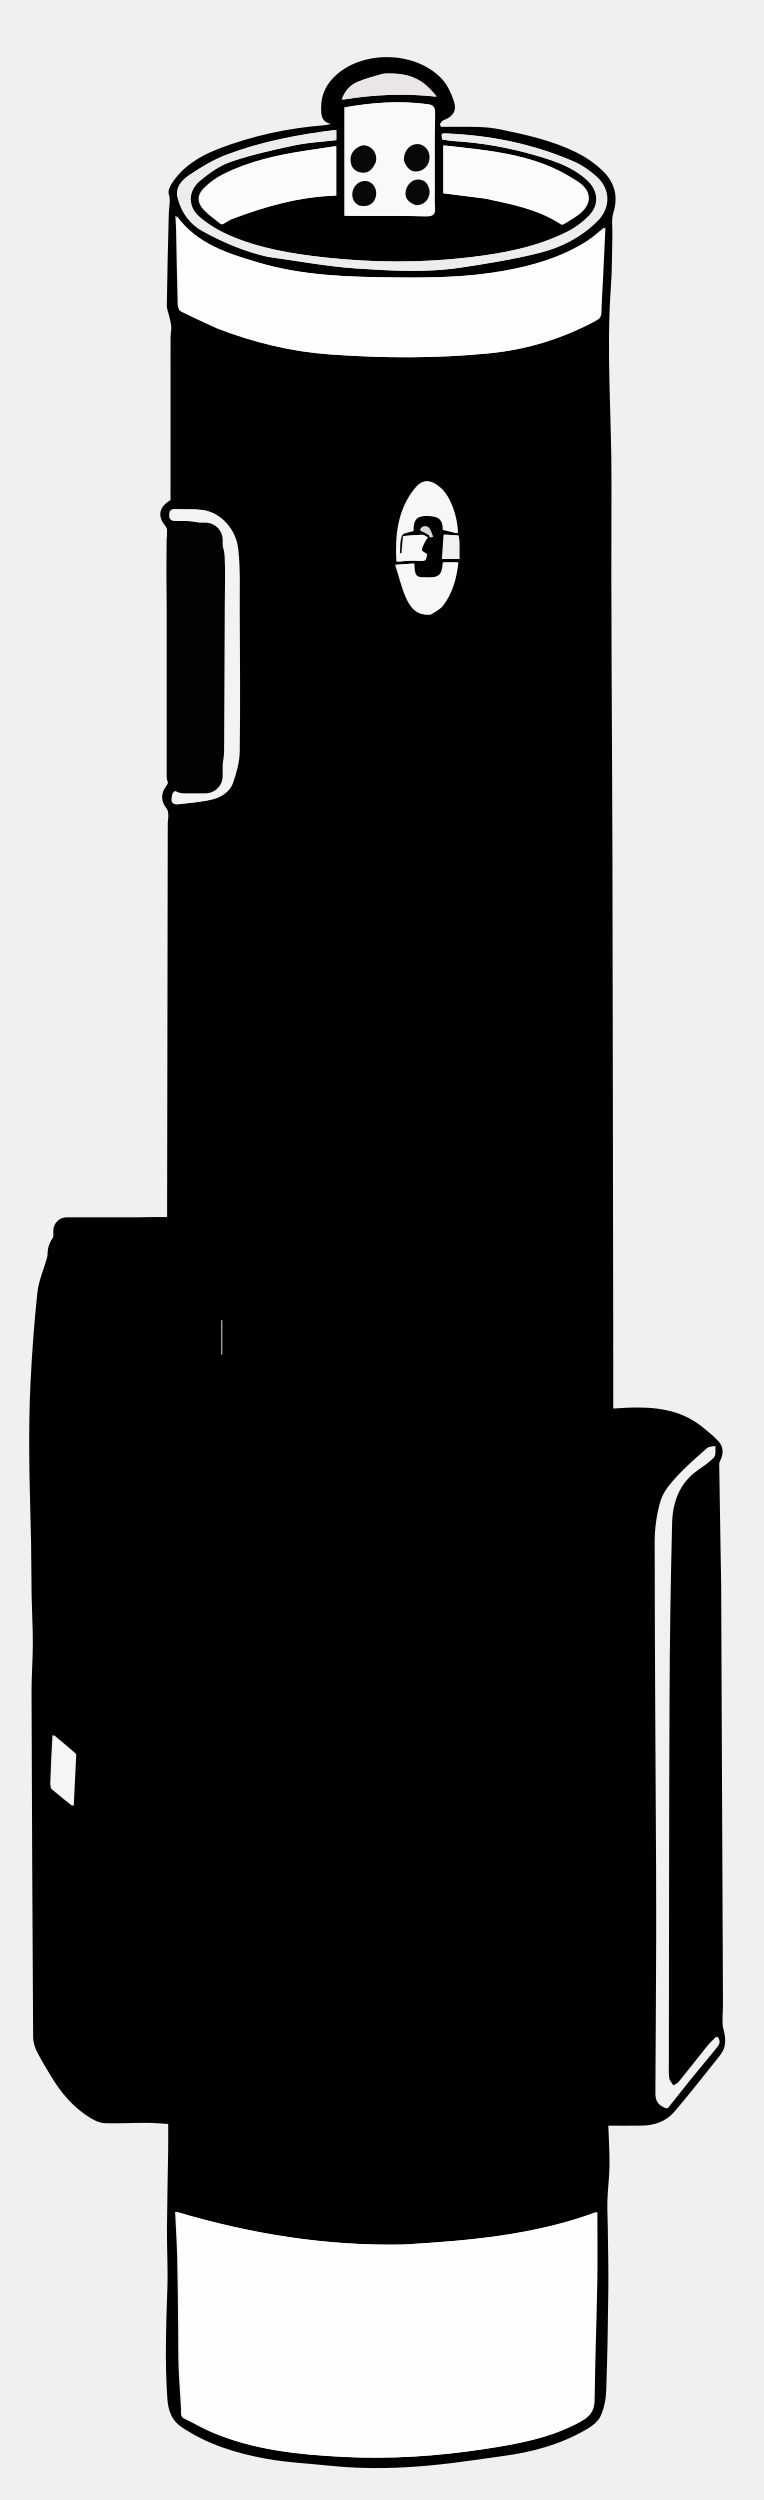
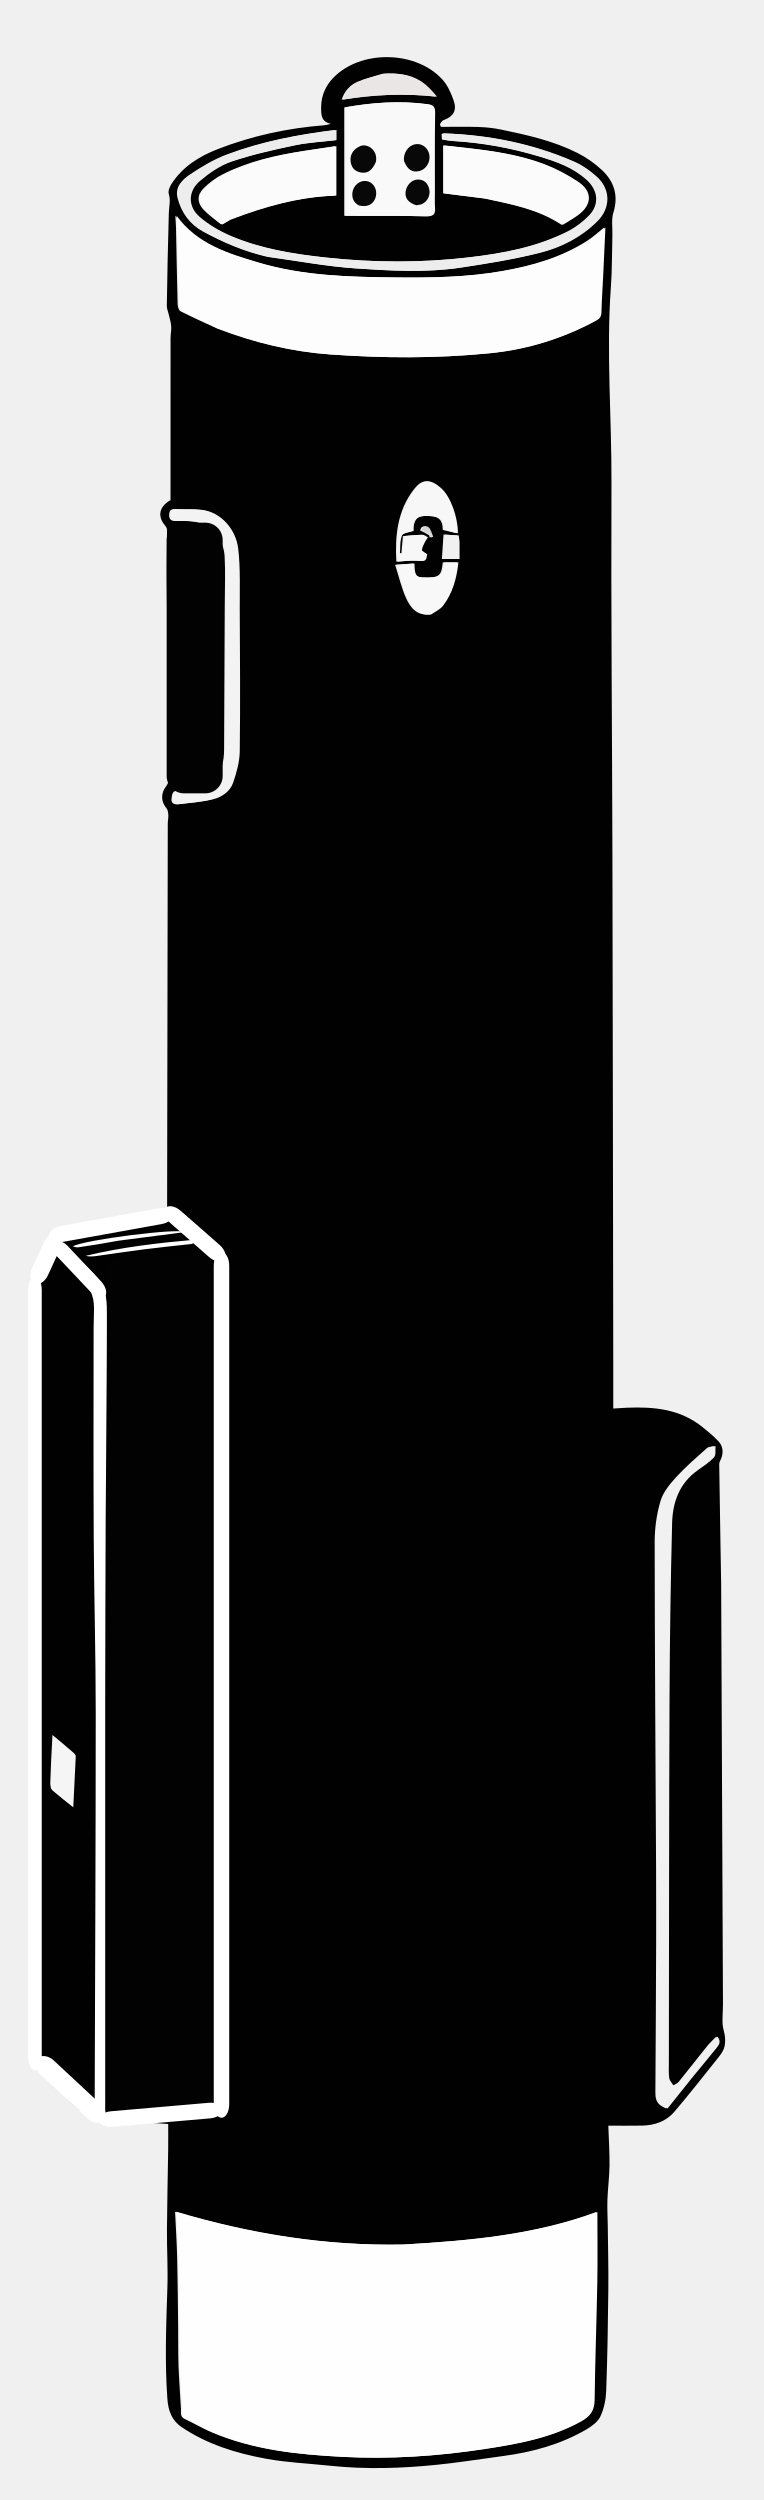
<svg xmlns="http://www.w3.org/2000/svg" width="573" height="1875" enable-background="new 0 0 573 1875" version="1.1" xml:space="preserve">
  <g class="layer" display="inline">
-     <path class="main" d="m540.87,1188c0.46,105.16 0.92,209.82 1.35,314.48c0.03,5.16 -0.52,10.33 -0.28,15.48c0.15,3.34 1.57,6.61 1.82,9.95c0.21,2.86 0.13,6 -0.87,8.62c-1.1,2.88 -3.21,5.44 -5.18,7.9c-10.61,13.26 -21.05,26.67 -32.1,39.57c-6.11,7.12 -14.72,10.02 -24.06,10.21c-8.46,0.17 -16.93,0.03 -25.31,0.03c0.33,9.75 0.99,19.8 0.89,29.84c-0.09,8.64 -1.27,17.26 -1.57,25.9c-0.23,6.59 0.2,13.2 0.27,19.8c0.18,15.81 0.59,31.62 0.42,47.43c-0.27,25.33 -0.68,50.66 -1.6,75.96c-0.23,6.46 -1.62,13.28 -4.32,19.09c-1.88,4.07 -6.46,7.42 -10.57,9.83c-19.12,11.16 -40.09,16.91 -61.9,19.85c-16.5,2.23 -32.95,4.85 -49.5,6.57c-26.87,2.79 -53.81,3.64 -80.77,0.8c-16.06,-1.68 -32.3,-2.38 -48.14,-5.28c-22.32,-4.08 -43.99,-10.74 -63.15,-23.64c-7.53,-5.06 -10.14,-12.39 -10.77,-21.25c-2,-27.8 -0.9,-55.56 0.01,-83.36c0.48,-14.47 -0.42,-28.97 -0.33,-43.46c0.13,-19.96 0.63,-39.92 0.92,-59.89c0.09,-6.31 0.02,-12.63 0.02,-19.44c-5.31,-0.3 -10.74,-0.86 -16.17,-0.87c-10.49,-0.02 -20.99,0.59 -31.46,0.27c-3.44,-0.11 -7.12,-1.78 -10.18,-3.6c-13.05,-7.77 -22.56,-19.03 -30.24,-31.94c-3.58,-6.01 -7.33,-11.94 -10.43,-18.19c-1.61,-3.26 -2.8,-7.13 -2.82,-10.73c-0.53,-86.33 -0.92,-172.66 -1.19,-258.99c-0.04,-12.15 0.95,-24.3 0.97,-36.45c0.01,-11.92 -0.71,-23.83 -0.92,-35.74c-0.24,-13.46 -0.16,-26.92 -0.41,-40.38c-0.4,-21.29 -1.23,-42.57 -1.36,-63.86c-0.11,-18.49 0.01,-37 0.94,-55.45c1.14,-22.6 2.73,-45.2 5.17,-67.69c0.95,-8.77 4.74,-17.24 7.18,-25.87c0.33,-1.19 0.51,-2.48 0.49,-3.72c-0.09,-8.94 8.04,-18.82 16.79,-20.13c24.02,-3.62 48.04,-7.22 72.83,-6.85c0,-4.64 -0.01,-9.11 0,-13.58c0.16,-93.83 0.31,-187.65 0.49,-281.48c0.01,-2.15 0.53,-4.32 0.41,-6.45c-0.1,-1.71 -0.32,-3.8 -1.33,-5.01c-4.23,-5.07 -4.42,-11.26 -0.46,-16.35c1.18,-1.52 2.14,-3.72 2.13,-5.6c-0.45,-50.32 -1.08,-100.64 -1.55,-150.97c-0.12,-11.98 0.26,-23.97 0.24,-35.96c0,-1.22 -0.92,-2.61 -1.76,-3.64c-5.44,-6.63 -4.27,-13.73 4.39,-18.66c0,-40.02 -0.02,-80.81 0.02,-121.61c0.01,-2.99 0.73,-6.01 0.48,-8.96c-0.26,-3.11 -1.28,-6.15 -1.98,-9.22c-0.44,-1.93 -1.34,-3.87 -1.31,-5.79c0.39,-23.31 0.8,-46.62 1.51,-69.93c0.14,-4.71 1.52,-9.23 -0.04,-14.11c-0.66,-2.08 0.61,-5.31 1.96,-7.41c8.34,-13.01 20.79,-20.81 34.85,-26.26c25.63,-9.95 52.23,-15.72 79.63,-17.85c1.62,-0.13 3.21,-0.51 5.11,-1.13c-7.24,-1.41 -7.29,-6.83 -7.29,-12.15c-0.01,-9.94 4.11,-18.04 11.44,-24.57c21.16,-18.84 60.12,-17.49 79.32,3.3c4.09,4.43 6.82,10.59 8.79,16.42c2.45,7.29 -0.69,11.82 -7.89,14.35c-1.06,0.37 -1.72,1.9 -2.57,2.9c0.25,0.69 0.49,1.38 0.74,2.08c9.41,0 18.82,-0.23 28.22,0.08c5.63,0.18 11.31,0.77 16.82,1.92c19.57,4.07 39.16,8.4 57.15,17.44c6.75,3.39 13.25,7.89 18.73,13.08c9.04,8.59 12.43,19.07 8.44,31.79c-1.62,5.15 -0.59,11.14 -0.74,16.74c-0.35,12.99 -0.18,26.01 -1.12,38.95c-3.58,49.14 0.65,98.24 0.43,147.36c-0.42,93.49 0.51,186.99 0.72,280.48c0.29,126.17 0.43,252.33 0.62,378.49c0.02,11.47 0.01,22.94 0.01,34.91c3.12,-0.2 6.53,-0.46 9.96,-0.6c20.51,-0.86 40.37,0.94 57.13,14.65c4.06,3.33 8.21,6.63 11.76,10.47c3.38,3.65 3.98,8.29 2.05,13.06c-0.55,1.34 -1.45,2.72 -1.44,4.07c0.23,19.32 0.58,38.64 0.91,57.96c0.18,10.5 0.36,21 0.55,31.99m-454.94,-131.97c0,-12.76 0,-25.52 0,-38.28c-0.26,0 -0.51,0 -0.77,0.01c0,13.06 0,26.13 -0.14,40.13c0.04,15.35 0.08,30.7 0,46.99c0.01,15.02 0.03,30.04 -0.01,46c0,27.97 0,55.93 0,83.9c0.31,0 0.61,0 0.92,0c0,-28.28 0,-56.56 0.02,-85.77c-0.03,-15.02 -0.06,-30.04 -0.02,-46c-0.03,-15.35 -0.06,-30.7 0,-46.98m215.94,627.39c-58.26,1.19 -114.97,-8.08 -170.56,-24.62c0.52,11.17 1.27,22.9 1.56,34.65c0.42,17.3 0.54,34.61 0.74,51.92c0.12,9.65 -0.06,19.3 0.28,28.94c0.39,10.8 1.26,21.58 1.83,32.37c0.16,2.86 -0.94,5.82 2.83,7.56c6.64,3.05 12.94,6.87 19.65,9.76c31.29,13.45 64.57,16.87 98.08,18.63c35.54,1.88 70.89,-0.45 106.07,-5.8c24.92,-3.8 49.56,-8.14 72.12,-20.52c7.03,-3.86 10.42,-8.05 10.51,-16.29c0.33,-29.32 1.47,-58.62 2,-87.94c0.31,-17.58 0.06,-35.17 0.06,-53.04c-46.31,17.13 -95.15,21.48 -145.17,24.38m-138.85,-1436.94c27.2,10.44 55.23,17.29 84.34,19.36c39.77,2.84 79.47,3.05 119.24,-0.9c28.32,-2.8 54.68,-11.03 79.59,-24.49c2.63,-1.42 3.82,-3.07 3.89,-6.2c0.2,-8.82 0.84,-17.62 1.26,-26.44c0.59,-12.35 1.15,-24.7 1.73,-37.21c-4.31,3.43 -8.19,7.11 -12.61,9.94c-19.53,12.52 -41.29,18.77 -63.96,22.75c-26.58,4.67 -53.32,5.08 -80.17,4.81c-34.87,-0.35 -69.77,-1.19 -103.43,-11.24c-22.8,-6.81 -46.04,-13.82 -61.44,-35.08c0.2,3.25 0.47,5.99 0.53,8.74c0.4,19.15 0.71,38.3 1.23,57.45c0.05,1.87 0.76,4.75 2.06,5.41c8.88,4.53 17.99,8.59 27.74,13.1m-84.12,1029.02c0.11,-45.65 0.11,-91.3 0.36,-136.95c0.27,-50.31 0.93,-100.62 1.03,-150.92c0.02,-9.93 -0.11,-20.91 -6.74,-28.7c-8.71,-10.23 -19.33,-18.84 -29.22,-28.23c-5.51,7.3 -5.41,8.16 0.14,13.01c5.39,4.71 10.76,9.46 16.02,14.31c6.72,6.21 10.04,13.98 10.03,23.12c-0.01,5.16 -0.31,10.32 -0.31,15.48c-0.01,52.31 -0.2,104.62 0.09,156.93c0.24,43.63 1.5,87.26 1.5,130.89c0.01,97.79 -0.5,195.57 -0.79,293.36c-0.02,7.01 0.09,7.11 7.89,7.77c0,-103.04 0,-206.06 0,-310.07m413.16,125c0.02,18.49 0.11,36.99 0.05,55.48c-0.14,37.82 -0.3,75.64 -0.58,113.46c-0.04,6.3 1.75,9.38 8.18,11.89c5.98,-7.5 11.94,-15.09 18.01,-22.58c6.08,-7.5 12.37,-14.84 18.37,-22.39c1.84,-2.31 4.27,-4.92 1.01,-8.87c-2.45,2.57 -4.89,4.79 -6.93,7.33c-7.11,8.81 -14.02,17.79 -21.18,26.57c-1.11,1.36 -3.1,2.01 -4.69,2.98c-1.17,-1.91 -3.05,-3.72 -3.35,-5.76c-0.57,-3.92 -0.3,-7.98 -0.3,-11.97c0.14,-90.97 0.11,-181.94 0.5,-272.9c0.18,-43.81 0.84,-87.62 1.94,-131.42c0.39,-15.57 5.41,-29.77 18.97,-39.47c4.33,-3.1 8.93,-6.03 12.48,-9.89c1.56,-1.69 0.82,-5.51 1.13,-8.37c-1.84,0.46 -4.19,0.35 -5.44,1.47c-7.81,6.98 -15.83,13.83 -22.88,21.54c-4.86,5.3 -9.97,11.42 -11.95,18.07c-2.93,9.89 -4.41,20.57 -4.4,30.92c0.07,80.97 0.64,161.94 1.06,243.91m-166.9,-1259.08c0.02,-18.98 -0.14,-37.97 0.21,-56.95c0.08,-4.23 -1.47,-5.79 -5.08,-6.28c-21.15,-2.9 -42.1,-1.22 -62.1,2.35c0,27.72 0,54.93 0,81.33c12.61,0 24.25,-0.04 35.9,0.02c8.32,0.03 16.64,0.14 24.96,0.33c4.12,0.09 6.61,-0.99 6.26,-5.86c-0.34,-4.63 -0.1,-9.31 -0.15,-14.94m-124.44,51.27c21.93,2.97 43.77,7.13 65.79,8.62c26.21,1.78 52.65,3.32 78.83,-0.67c19.72,-3 39.5,-6.16 58.81,-11.03c16,-4.04 30.83,-11.62 42.85,-23.57c10.18,-10.11 10.16,-24.2 -0.64,-33.8c-4.91,-4.36 -10.54,-8.38 -16.53,-10.99c-31.03,-13.54 -63.7,-20.04 -97.48,-21.2c-0.29,-0.01 -0.59,0.22 -1.18,0.46c0.09,1.32 0.19,2.73 0.29,4.14c2.78,0.41 5.23,0.95 7.71,1.09c22.03,1.28 43.62,5.2 64.73,11.52c13.09,3.92 26,8.37 36.36,17.96c8.4,7.79 9.39,18.29 1.39,26.5c-4.56,4.68 -10.08,8.86 -15.9,11.8c-23.38,11.82 -48.79,16.51 -74.51,19.52c-35.89,4.21 -71.84,4.01 -107.75,0.09c-24.38,-2.67 -48.62,-6.55 -71.34,-16.24c-8.29,-3.54 -16.45,-8.29 -23.26,-14.12c-9.11,-7.79 -9.03,-19.29 0.09,-27.03c6.98,-5.91 15.02,-11.55 23.55,-14.45c15.53,-5.27 31.67,-8.88 47.75,-12.27c10.17,-2.15 20.69,-2.66 31.12,-3.91c0,-2.52 0,-4.94 0,-7.66c-28.01,3.46 -55.32,8.61 -81.43,18.46c-9.66,3.65 -18.81,9.11 -27.43,14.9c-5.77,3.87 -11.53,9.31 -9.36,17.73c2.82,10.94 9.11,19.71 19.07,25.13c15.09,8.21 30.82,14.98 48.47,19.02m162.71,-43.77c19.81,4.25 39.84,7.87 57.7,19.68c3.72,-2.35 7.98,-4.65 11.81,-7.53c10.31,-7.73 10.44,-17.68 -0.37,-24.81c-7.82,-5.17 -16.28,-9.72 -25.03,-13.05c-18.43,-7.03 -37.89,-9.92 -57.43,-12.14c-6.01,-0.69 -12.03,-1.35 -17.82,-2c0,12.83 0,24.7 0,35.93c10.53,1.32 20.41,2.55 31.14,3.92m-191.13,15.7c25.43,-9.74 51.42,-17.07 78.99,-17.93c0,-12.2 0,-24.38 0,-37.06c-8.18,1.23 -15.9,2.36 -23.62,3.56c-20.96,3.25 -41.58,7.91 -60.65,17.54c-5.24,2.65 -10.2,6.36 -14.35,10.51c-5.03,5.05 -4.93,10.86 0,16.07c4.02,4.25 8.98,7.6 13.17,11.05c2.64,-1.57 4.2,-2.51 6.46,-3.74m-3.74,289.88c-0.17,35.97 -0.36,71.95 -0.49,107.92c-0.06,16.8 -7.56,26.12 -24.11,29.48c-3.41,0.69 -6.95,1.12 -10.41,1.05c-4.59,-0.09 -4.5,3.37 -4.9,6.08c-0.46,3.23 1.75,4.5 4.71,4.12c8.54,-1.09 17.26,-1.6 25.55,-3.72c6.46,-1.64 12.65,-5.75 14.92,-12.33c2.62,-7.59 4.88,-15.74 4.99,-23.67c0.46,-35.48 0.17,-70.96 -0.01,-106.44c-0.07,-15.14 0.6,-30.41 -1.13,-45.39c-1.68,-14.59 -12.87,-27.38 -26.88,-29.14c-6.39,-0.81 -12.94,-0.25 -19.4,-0.62c-3.78,-0.21 -4.57,1.71 -4.53,4.83c0.05,3.42 2.17,4.08 4.99,4.09c3.99,0.02 8.01,-0.16 11.96,0.25c14.73,1.53 23.92,13.7 24.63,26.04c0.7,12.11 0.12,24.3 0.11,37.45m163.52,-57.05c3.42,0.82 6.84,1.64 10.36,2.48c0.04,-12.08 -5.47,-27.48 -12.55,-33.79c-8.22,-7.31 -13.66,-6.66 -19.46,0.85c-12.52,16.21 -14.23,35.1 -13.18,54.23c5.24,-0.29 9.86,-0.98 14.44,-0.7c6.78,0.4 6.76,0.69 7.7,-4.91c-1.65,-1.25 -4.01,-2.29 -3.94,-3.12c0.17,-2.08 1.37,-4.11 2.32,-6.08c0.58,-1.2 1.46,-2.24 2.21,-3.36c-1.33,-0.68 -2.67,-1.97 -3.99,-1.95c-4.58,0.08 -9.14,0.61 -13.81,0.98c-0.42,4.74 -0.79,8.91 -1.16,13.08c-0.69,-0.08 -1.39,-0.16 -2.08,-0.24c0.41,-4.48 -0.09,-9.35 1.6,-13.28c0.86,-2.01 5.63,-2.34 8.71,-3.45c-0.38,-7.42 2.02,-10.96 8.34,-11.19c10.54,-0.37 14.44,1.66 14.49,10.45m-9.31,63.31c2.9,-2.15 6.47,-3.77 8.57,-6.53c7.13,-9.33 10.16,-20.29 11.47,-32.42c-3.86,0 -7.33,0 -10.75,0c-0.83,10.3 -2.86,11.73 -15.27,11.28c-5.78,-0.21 -6.83,-1.69 -6.93,-10.45c-4.03,0.29 -8.02,0.58 -13.52,0.97c2.93,9.15 4.79,17.45 8.24,25.03c3.18,6.98 7.91,13.42 18.19,12.12m-35.82,-405.45c-6.31,1.97 -12.84,3.42 -18.87,6.04c-5.64,2.47 -9.75,7.01 -11.85,13.42c23.54,-3.88 46.73,-4.92 70.55,-2.28c-3.67,-4.4 -7.44,-8.61 -12.03,-11.55c-8.1,-5.2 -17.4,-6.25 -27.8,-5.63m-249.27,1282.35c0.3,1.42 0.11,3.4 0.98,4.15c5.35,4.61 10.93,8.94 15.64,12.72c0.59,-12.03 1.2,-24.03 1.76,-36.04c0.06,-1.13 0.32,-2.8 -0.28,-3.33c-5.21,-4.62 -10.6,-9.02 -16.43,-13.91c-0.7,12.71 -1.32,24.15 -1.67,36.41m106.23,-404.67c1.12,-0.63 2.25,-1.26 3.37,-1.88c-0.15,-0.46 -0.31,-0.93 -0.46,-1.39c-27.74,2.45 -55.39,5.59 -82.6,12.17c2.82,0.7 5.54,0.47 8.24,0.1c11.89,-1.65 23.75,-3.47 35.66,-4.99c11.62,-1.48 23.29,-2.68 35.79,-4.01m-54.91,-2.49c16.34,-2.11 32.67,-4.23 49.72,-6.43c-4.9,-3.18 -75.02,5.76 -84.17,10.64c1.43,0.56 2.96,0.96 4.41,0.75c9.76,-1.43 19.51,-2.98 30.04,-4.96m254.66,-524.68c-0.21,-1.43 -0.41,-2.87 -0.61,-4.23c-3.78,-0.23 -7.2,-0.44 -10.42,-0.64c-0.43,6.49 -0.82,12.39 -1.21,18.32c4.21,0 7.82,0 12.27,0c0,-4.3 0,-8.41 -0.03,-13.45m-256.64,572.81c-0.84,-2.9 -1.68,-5.8 -2.59,-8.91c0,11.68 0,22.91 0,34.78c5.24,-3.26 5.99,-15.3 2.59,-25.87m-1.04,373.87c0,-21.09 0,-42.18 0,-63.27c-0.22,0.01 -0.44,0.01 -0.66,0.01c0,30.2 0,60.4 0,90.59c0.22,0 0.44,0 0.66,0.01c0,-8.78 0,-17.56 0,-27.34m0.06,118c0,-23.53 0,-47.06 0,-70.59c-0.27,0 -0.53,0 -0.8,0c0,28.81 0,57.62 0,86.43c0.27,0 0.54,0 0.8,0c0,-4.95 0,-9.9 0,-15.84m235.84,-1069.06c0.13,0.56 0.27,1.13 0.4,1.69c0.55,-0.19 1.1,-0.38 1.65,-0.57c-1.14,-2.47 -1.69,-5.67 -3.59,-7.18c-1.61,-1.29 -4.88,-0.8 -5.15,2.54c2.27,1.04 4.29,1.97 6.69,3.52m-155.88,600.08c0,4.79 0,9.59 0,14.38c0.23,0 0.47,-0.01 0.7,-0.01c0,-8.58 0,-17.16 0,-25.74c-0.23,0 -0.47,-0.01 -0.7,-0.01c0,3.46 0,6.93 0,11.38z" fill="#010101" id="bag2_svg_2" />
+     <rect class="left-outline" fill="#fff" height="614.84" id="svg_48" width="11.72" x="68.41" y="970.31" />
+     <rect class="left-outline" fill="#fff" height="614.84" id="svg_49" width="11.72" x="83.64" y="967.58" />
+     <rect class="left-outline" fill="#fff" height="94.6" id="svg_63" rx="10" ry="10" transform="matrix(1 0 0 1 0 0) rotate(-2.1874 93.4133 928.45) matrix(0.177567 0.500359 -0.984109 0.0902819 972.747 907.639)" width="12.03" x="-121.87" y="825.33" />
+     <rect class="left-outline" fill="#fff" height="94.6" id="svg_62" rx="10" ry="10" transform="rotate(-4.51949 109.684 934.795) matrix(0.199981 0.455106 -1.10833 0.0821167 1088.57 951.682)" width="12.03" x="-196.29" y="801.58" />
+   </g>
+   <g class="layer" display="inline">
+     <path class="main" d="m540.87,1188c0.46,105.16 0.92,209.82 1.35,314.48c0.03,5.16 -0.52,10.33 -0.28,15.48c0.15,3.34 1.57,6.61 1.82,9.95c0.21,2.86 0.13,6 -0.87,8.62c-1.1,2.88 -3.21,5.44 -5.18,7.9c-10.61,13.26 -21.05,26.67 -32.1,39.57c-6.11,7.12 -14.72,10.02 -24.06,10.21c-8.46,0.17 -16.93,0.03 -25.31,0.03c0.33,9.75 0.99,19.8 0.89,29.84c-0.09,8.64 -1.27,17.26 -1.57,25.9c-0.23,6.59 0.2,13.2 0.27,19.8c0.18,15.81 0.59,31.62 0.42,47.43c-0.27,25.33 -0.68,50.66 -1.6,75.96c-0.23,6.46 -1.62,13.28 -4.32,19.09c-1.88,4.07 -6.46,7.42 -10.57,9.83c-19.12,11.16 -40.09,16.91 -61.9,19.85c-16.5,2.23 -32.95,4.85 -49.5,6.57c-26.87,2.79 -53.81,3.64 -80.77,0.8c-16.06,-1.68 -32.3,-2.38 -48.14,-5.28c-22.32,-4.08 -43.99,-10.74 -63.15,-23.64c-7.53,-5.06 -10.14,-12.39 -10.77,-21.25c-2,-27.8 -0.9,-55.56 0.01,-83.36c0.48,-14.47 -0.42,-28.97 -0.33,-43.46c0.13,-19.96 0.63,-39.92 0.92,-59.89c0.09,-6.31 0.02,-12.63 0.02,-19.44c-5.31,-0.3 -10.74,-0.86 -16.17,-0.87c-10.49,-0.02 -20.99,0.59 -31.46,0.27c-3.44,-0.11 -7.12,-1.78 -10.18,-3.6c-13.05,-7.77 -22.56,-19.03 -30.24,-31.94c-3.58,-6.01 -7.33,-11.94 -10.43,-18.19c-1.61,-3.26 -2.8,-7.13 -2.82,-10.73c-0.53,-86.33 -0.92,-172.66 -1.19,-258.99c-0.04,-12.15 0.95,-24.3 0.97,-36.45c0.01,-11.92 -0.71,-23.83 -0.92,-35.74c-0.24,-13.46 -0.16,-26.92 -0.41,-40.38c-0.4,-21.29 -1.23,-42.57 -1.36,-63.86c-0.11,-18.49 0.01,-37 0.94,-55.45c1.14,-22.6 2.73,-45.2 5.17,-67.69c0.95,-8.77 4.74,-17.24 7.18,-25.87c0.33,-1.19 0.51,-2.48 0.49,-3.72c-0.09,-8.94 8.04,-18.82 16.79,-20.13c24.02,-3.62 48.04,-7.22 72.83,-6.85c0,-4.64 -0.01,-9.11 0,-13.58c0.16,-93.83 0.31,-187.65 0.49,-281.48c0.01,-2.15 0.53,-4.32 0.41,-6.45c-0.1,-1.71 -0.32,-3.8 -1.33,-5.01c-4.23,-5.07 -4.42,-11.26 -0.46,-16.35c1.18,-1.52 2.14,-3.72 2.13,-5.6c-0.45,-50.32 -1.08,-100.64 -1.55,-150.97c-0.12,-11.98 0.26,-23.97 0.24,-35.96c0,-1.22 -0.92,-2.61 -1.76,-3.64c-5.44,-6.63 -4.27,-13.73 4.39,-18.66c0,-40.02 -0.02,-80.81 0.02,-121.61c0.01,-2.99 0.73,-6.01 0.48,-8.96c-0.26,-3.11 -1.28,-6.15 -1.98,-9.22c-0.44,-1.93 -1.34,-3.87 -1.31,-5.79c0.39,-23.31 0.8,-46.62 1.51,-69.93c0.14,-4.71 1.52,-9.23 -0.04,-14.11c-0.66,-2.08 0.61,-5.31 1.96,-7.41c8.34,-13.01 20.79,-20.81 34.85,-26.26c25.63,-9.95 52.23,-15.72 79.63,-17.85c1.62,-0.13 3.21,-0.51 5.11,-1.13c-7.24,-1.41 -7.29,-6.83 -7.29,-12.15c-0.01,-9.94 4.11,-18.04 11.44,-24.57c21.16,-18.84 60.12,-17.49 79.32,3.3c4.09,4.43 6.82,10.59 8.79,16.42c2.45,7.29 -0.69,11.82 -7.89,14.35c-1.06,0.37 -1.72,1.9 -2.57,2.9c0.25,0.69 0.49,1.38 0.74,2.08c9.41,0 18.82,-0.23 28.22,0.08c5.63,0.18 11.31,0.77 16.82,1.92c19.57,4.07 39.16,8.4 57.15,17.44c6.75,3.39 13.25,7.89 18.73,13.08c9.04,8.59 12.43,19.07 8.44,31.79c-1.62,5.15 -0.59,11.14 -0.74,16.74c-0.35,12.99 -0.18,26.01 -1.12,38.95c-3.58,49.14 0.65,98.24 0.43,147.36c-0.42,93.49 0.51,186.99 0.72,280.48c0.29,126.17 0.43,252.33 0.62,378.49c0.02,11.47 0.01,22.94 0.01,34.91c3.12,-0.2 6.53,-0.46 9.96,-0.6c20.51,-0.86 40.37,0.94 57.13,14.65c4.06,3.33 8.21,6.63 11.76,10.47c3.38,3.65 3.98,8.29 2.05,13.06c-0.55,1.34 -1.45,2.72 -1.44,4.07c0.23,19.32 0.58,38.64 0.91,57.96c0.18,10.5 0.36,21 0.55,31.99m-454.94,-131.97c0,-12.76 0,-25.52 0,-38.28c-0.26,0 -0.51,0 -0.77,0.01c0,13.06 0,26.13 -0.14,40.13c0.04,15.35 0.08,30.7 0,46.99c0.01,15.02 0.03,30.04 -0.01,46c0,27.97 0,55.93 0,83.9c0.31,0 0.61,0 0.92,0c0,-28.28 0,-56.56 0.02,-85.77c-0.03,-15.02 -0.06,-30.04 -0.02,-46c-0.03,-15.35 -0.06,-30.7 0,-46.98m215.94,627.39c-58.26,1.19 -114.97,-8.08 -170.56,-24.62c0.52,11.17 1.27,22.9 1.56,34.65c0.42,17.3 0.54,34.61 0.74,51.92c0.12,9.65 -0.06,19.3 0.28,28.94c0.39,10.8 1.26,21.58 1.83,32.37c0.16,2.86 -0.94,5.82 2.83,7.56c6.64,3.05 12.94,6.87 19.65,9.76c31.29,13.45 64.57,16.87 98.08,18.63c35.54,1.88 70.89,-0.45 106.07,-5.8c24.92,-3.8 49.56,-8.14 72.12,-20.52c7.03,-3.86 10.42,-8.05 10.51,-16.29c0.33,-29.32 1.47,-58.62 2,-87.94c0.31,-17.58 0.06,-35.17 0.06,-53.04c-46.31,17.13 -95.15,21.48 -145.17,24.38m-138.85,-1436.94c27.2,10.44 55.23,17.29 84.34,19.36c39.77,2.84 79.47,3.05 119.24,-0.9c28.32,-2.8 54.68,-11.03 79.59,-24.49c2.63,-1.42 3.82,-3.07 3.89,-6.2c0.2,-8.82 0.84,-17.62 1.26,-26.44c0.59,-12.35 1.15,-24.7 1.73,-37.21c-4.31,3.43 -8.19,7.11 -12.61,9.94c-19.53,12.52 -41.29,18.77 -63.96,22.75c-26.58,4.67 -53.32,5.08 -80.17,4.81c-34.87,-0.35 -69.77,-1.19 -103.43,-11.24c-22.8,-6.81 -46.04,-13.82 -61.44,-35.08c0.2,3.25 0.47,5.99 0.53,8.74c0.4,19.15 0.71,38.3 1.23,57.45c0.05,1.87 0.76,4.75 2.06,5.41c8.88,4.53 17.99,8.59 27.74,13.1m-84.12,1029.02c0.11,-45.65 0.11,-91.3 0.36,-136.95c0.27,-50.31 0.93,-100.62 1.03,-150.92c0.02,-9.93 -0.11,-20.91 -6.74,-28.7c-8.71,-10.23 -19.33,-18.84 -29.22,-28.23c-5.51,7.3 -5.41,8.16 0.14,13.01c5.39,4.71 10.76,9.46 16.02,14.31c6.72,6.21 10.04,13.98 10.03,23.12c-0.01,5.16 -0.31,10.32 -0.31,15.48c-0.01,52.31 -0.2,104.62 0.09,156.93c0.24,43.63 1.5,87.26 1.5,130.89c0.01,97.79 -0.5,195.57 -0.79,293.36c-0.02,7.01 0.09,7.11 7.89,7.77c0,-103.04 0,-206.06 0,-310.07m413.16,125c0.02,18.49 0.11,36.99 0.05,55.48c-0.14,37.82 -0.3,75.64 -0.58,113.46c-0.04,6.3 1.75,9.38 8.18,11.89c5.98,-7.5 11.94,-15.09 18.01,-22.58c6.08,-7.5 12.37,-14.84 18.37,-22.39c1.84,-2.31 4.27,-4.92 1.01,-8.87c-2.45,2.57 -4.89,4.79 -6.93,7.33c-7.11,8.81 -14.02,17.79 -21.18,26.57c-1.11,1.36 -3.1,2.01 -4.69,2.98c-1.17,-1.91 -3.05,-3.72 -3.35,-5.76c-0.57,-3.92 -0.3,-7.98 -0.3,-11.97c0.14,-90.97 0.11,-181.94 0.5,-272.9c0.18,-43.81 0.84,-87.62 1.94,-131.42c0.39,-15.57 5.41,-29.77 18.97,-39.47c4.33,-3.1 8.93,-6.03 12.48,-9.89c1.56,-1.69 0.82,-5.51 1.13,-8.37c-1.84,0.46 -4.19,0.35 -5.44,1.47c-7.81,6.98 -15.83,13.83 -22.88,21.54c-4.86,5.3 -9.97,11.42 -11.95,18.07c-2.93,9.89 -4.41,20.57 -4.4,30.92c0.07,80.97 0.64,161.94 1.06,243.91m-166.9,-1259.08c0.02,-18.98 -0.14,-37.97 0.21,-56.95c0.08,-4.23 -1.47,-5.79 -5.08,-6.28c-21.15,-2.9 -42.1,-1.22 -62.1,2.35c0,27.72 0,54.93 0,81.33c12.61,0 24.25,-0.04 35.9,0.02c8.32,0.03 16.64,0.14 24.96,0.33c4.12,0.09 6.61,-0.99 6.26,-5.86c-0.34,-4.63 -0.1,-9.31 -0.15,-14.94m-124.44,51.27c21.93,2.97 43.77,7.13 65.79,8.62c26.21,1.78 52.65,3.32 78.83,-0.67c19.72,-3 39.5,-6.16 58.81,-11.03c16,-4.04 30.83,-11.62 42.85,-23.57c10.18,-10.11 10.16,-24.2 -0.64,-33.8c-4.91,-4.36 -10.54,-8.38 -16.53,-10.99c-31.03,-13.54 -63.7,-20.04 -97.48,-21.2c-0.29,-0.01 -0.59,0.22 -1.18,0.46c0.09,1.32 0.19,2.73 0.29,4.14c2.78,0.41 5.23,0.95 7.71,1.09c22.03,1.28 43.62,5.2 64.73,11.52c13.09,3.92 26,8.37 36.36,17.96c8.4,7.79 9.39,18.29 1.39,26.5c-4.56,4.68 -10.08,8.86 -15.9,11.8c-23.38,11.82 -48.79,16.51 -74.51,19.52c-35.89,4.21 -71.84,4.01 -107.75,0.09c-24.38,-2.67 -48.62,-6.55 -71.34,-16.24c-8.29,-3.54 -16.45,-8.29 -23.26,-14.12c-9.11,-7.79 -9.03,-19.29 0.09,-27.03c6.98,-5.91 15.02,-11.55 23.55,-14.45c15.53,-5.27 31.67,-8.88 47.75,-12.27c10.17,-2.15 20.69,-2.66 31.12,-3.91c0,-2.52 0,-4.94 0,-7.66c-28.01,3.46 -55.32,8.61 -81.43,18.46c-9.66,3.65 -18.81,9.11 -27.43,14.9c-5.77,3.87 -11.53,9.31 -9.36,17.73c2.82,10.94 9.11,19.71 19.07,25.13c15.09,8.21 30.82,14.98 48.47,19.02m162.71,-43.77c19.81,4.25 39.84,7.87 57.7,19.68c3.72,-2.35 7.98,-4.65 11.81,-7.53c10.31,-7.73 10.44,-17.68 -0.37,-24.81c-7.82,-5.17 -16.28,-9.72 -25.03,-13.05c-18.43,-7.03 -37.89,-9.92 -57.43,-12.14c-6.01,-0.69 -12.03,-1.35 -17.82,-2c0,12.83 0,24.7 0,35.93c10.53,1.32 20.41,2.55 31.14,3.92m-191.13,15.7c25.43,-9.74 51.42,-17.07 78.99,-17.93c0,-12.2 0,-24.38 0,-37.06c-8.18,1.23 -15.9,2.36 -23.62,3.56c-20.96,3.25 -41.58,7.91 -60.65,17.54c-5.24,2.65 -10.2,6.36 -14.35,10.51c-5.03,5.05 -4.93,10.86 0,16.07c4.02,4.25 8.98,7.6 13.17,11.05c2.64,-1.57 4.2,-2.51 6.46,-3.74m-3.74,289.88c-0.17,35.97 -0.36,71.95 -0.49,107.92c-0.06,16.8 -7.56,26.12 -24.11,29.48c-3.41,0.69 -6.95,1.12 -10.41,1.05c-4.59,-0.09 -4.5,3.37 -4.9,6.08c-0.46,3.23 1.75,4.5 4.71,4.12c8.54,-1.09 17.26,-1.6 25.55,-3.72c6.46,-1.64 12.65,-5.75 14.92,-12.33c2.62,-7.59 4.88,-15.74 4.99,-23.67c0.46,-35.48 0.17,-70.96 -0.01,-106.44c-0.07,-15.14 0.6,-30.41 -1.13,-45.39c-1.68,-14.59 -12.87,-27.38 -26.88,-29.14c-6.39,-0.81 -12.94,-0.25 -19.4,-0.62c-3.78,-0.21 -4.57,1.71 -4.53,4.83c0.05,3.42 2.17,4.08 4.99,4.09c3.99,0.02 8.01,-0.16 11.96,0.25c14.73,1.53 23.92,13.7 24.63,26.04c0.7,12.11 0.12,24.3 0.11,37.45m163.52,-57.05c3.42,0.82 6.84,1.64 10.36,2.48c0.04,-12.08 -5.47,-27.48 -12.55,-33.79c-8.22,-7.31 -13.66,-6.66 -19.46,0.85c-12.52,16.21 -14.23,35.1 -13.18,54.23c5.24,-0.29 9.86,-0.98 14.44,-0.7c6.78,0.4 6.76,0.69 7.7,-4.91c-1.65,-1.25 -4.01,-2.29 -3.94,-3.12c0.17,-2.08 1.37,-4.11 2.32,-6.08c0.58,-1.2 1.46,-2.24 2.21,-3.36c-1.33,-0.68 -2.67,-1.97 -3.99,-1.95c-4.58,0.08 -9.14,0.61 -13.81,0.98c-0.42,4.74 -0.79,8.91 -1.16,13.08c-0.69,-0.08 -1.39,-0.16 -2.08,-0.24c0.41,-4.48 -0.09,-9.35 1.6,-13.28c0.86,-2.01 5.63,-2.34 8.71,-3.45c-0.38,-7.42 2.02,-10.96 8.34,-11.19c10.54,-0.37 14.44,1.66 14.49,10.45m-9.31,63.31c2.9,-2.15 6.47,-3.77 8.57,-6.53c7.13,-9.33 10.16,-20.29 11.47,-32.42c-3.86,0 -7.33,0 -10.75,0c-0.83,10.3 -2.86,11.73 -15.27,11.28c-5.78,-0.21 -6.83,-1.69 -6.93,-10.45c-4.03,0.29 -8.02,0.58 -13.52,0.97c2.93,9.15 4.79,17.45 8.24,25.03c3.18,6.98 7.91,13.42 18.19,12.12m-35.82,-405.45c-6.31,1.97 -12.84,3.42 -18.87,6.04c-5.64,2.47 -9.75,7.01 -11.85,13.42c23.54,-3.88 46.73,-4.92 70.55,-2.28c-3.67,-4.4 -7.44,-8.61 -12.03,-11.55c-8.1,-5.2 -17.4,-6.25 -27.8,-5.63m-249.27,1282.35c0.3,1.42 0.11,3.4 0.98,4.15c5.35,4.61 10.93,8.94 15.64,12.72c0.59,-12.03 1.2,-24.03 1.76,-36.04c0.06,-1.13 0.32,-2.8 -0.28,-3.33c-5.21,-4.62 -10.6,-9.02 -16.43,-13.91c-0.7,12.71 -1.32,24.15 -1.67,36.41m106.23,-404.67c1.12,-0.63 2.25,-1.26 3.37,-1.88c-0.15,-0.46 -0.31,-0.93 -0.46,-1.39c-27.74,2.45 -55.39,5.59 -82.6,12.17c2.82,0.7 5.54,0.47 8.24,0.1c11.89,-1.65 23.75,-3.47 35.66,-4.99c11.62,-1.48 23.29,-2.68 35.79,-4.01m-54.91,-2.49c16.34,-2.11 32.67,-4.23 49.72,-6.43c-4.9,-3.18 -75.02,5.76 -84.17,10.64c1.43,0.56 2.96,0.96 4.41,0.75c9.76,-1.43 19.51,-2.98 30.04,-4.96m254.66,-524.68c-0.21,-1.43 -0.41,-2.87 -0.61,-4.23c-3.78,-0.23 -7.2,-0.44 -10.42,-0.64c-0.43,6.49 -0.82,12.39 -1.21,18.32c4.21,0 7.82,0 12.27,0c0,-4.3 0,-8.41 -0.03,-13.45m-256.64,572.81c-0.84,-2.9 -1.68,-5.8 -2.59,-8.91c0,11.68 0,22.91 0,34.78c5.24,-3.26 5.99,-15.3 2.59,-25.87m-1.04,373.87c0,-21.09 0,-42.18 0,-63.27c-0.22,0.01 -0.44,0.01 -0.66,0.01c0,30.2 0,60.4 0,90.59c0.22,0 0.44,0 0.66,0.01c0,-8.78 0,-17.56 0,-27.34m0.06,118c0,-23.53 0,-47.06 0,-70.59c-0.27,0 -0.53,0 -0.8,0c0,28.81 0,57.62 0,86.43c0.27,0 0.54,0 0.8,0c0,-4.95 0,-9.9 0,-15.84m235.84,-1069.06c0.13,0.56 0.27,1.13 0.4,1.69c0.55,-0.19 1.1,-0.38 1.65,-0.57c-1.14,-2.47 -1.69,-5.67 -3.59,-7.18c-1.61,-1.29 -4.88,-0.8 -5.15,2.54c2.27,1.04 4.29,1.97 6.69,3.52m-155.88,600.08c0,4.79 0,9.59 0,14.38c0.23,0 0.47,-0.01 0.7,-0.01c0,-8.58 0,-17.16 0,-25.74c-0.23,0 -0.47,-0.01 -0.7,-0.01c-0.23,0 0,6.93 0,11.38z" fill="#010101" id="bag2_svg_2" />
    <path class="base" d="m303.34,1683.41c49.55,-2.89 98.39,-7.24 144.7,-24.37c0,17.87 0.25,35.46 -0.06,53.04c-0.53,29.32 -1.67,58.62 -2,87.94c-0.09,8.24 -3.48,12.43 -10.51,16.29c-22.56,12.38 -47.2,16.72 -72.12,20.52c-35.18,5.35 -70.53,7.68 -106.07,5.8c-33.51,-1.76 -66.79,-5.18 -98.08,-18.63c-6.71,-2.89 -13.01,-6.71 -19.65,-9.76c-3.77,-1.74 -2.67,-4.7 -2.83,-7.56c-0.57,-10.79 -1.44,-21.57 -1.83,-32.37c-0.34,-9.64 -0.16,-19.29 -0.28,-28.94c-0.2,-17.31 -0.32,-34.62 -0.74,-51.92c-0.29,-11.75 -1.04,-23.48 -1.56,-34.65c55.59,16.54 112.3,25.81 171.03,24.61z" fill="#FEFEFE" id="bag2_svg_3" />
    <path class="top" d="m163.66,246.33c-9.39,-4.36 -18.5,-8.42 -27.38,-12.95c-1.3,-0.66 -2.01,-3.54 -2.06,-5.41c-0.52,-19.15 -0.83,-38.3 -1.23,-57.45c-0.06,-2.75 -0.33,-5.49 -0.53,-8.74c15.4,21.26 38.64,28.27 61.44,35.08c33.66,10.05 68.56,10.89 103.43,11.24c26.85,0.27 53.59,-0.14 80.17,-4.81c22.67,-3.98 44.43,-10.23 63.96,-22.75c4.42,-2.83 8.3,-6.51 12.61,-9.94c-0.58,12.51 -1.14,24.86 -1.73,37.21c-0.42,8.82 -1.06,17.62 -1.26,26.44c-0.07,3.13 -1.26,4.78 -3.89,6.2c-24.91,13.46 -51.27,21.69 -79.59,24.49c-39.77,3.95 -79.47,3.74 -119.24,0.9c-29.11,-2.07 -57.14,-8.92 -84.7,-19.51z" fill="#FDFDFD" id="svg_4" />
    <path d="m493.06,1400c-0.42,-81.47 -0.99,-162.44 -1.06,-243.41c-0.01,-10.35 1.47,-21.03 4.4,-30.92c1.98,-6.65 7.09,-12.77 11.95,-18.07c7.05,-7.71 15.07,-14.56 22.88,-21.54c1.25,-1.12 3.6,-1.01 5.44,-1.47c-0.31,2.86 0.43,6.68 -1.13,8.37c-3.55,3.86 -8.15,6.79 -12.48,9.89c-13.56,9.7 -18.58,23.9 -18.97,39.47c-1.1,43.8 -1.76,87.61 -1.94,131.42c-0.39,90.96 -0.36,181.93 -0.5,272.9c0,3.99 -0.27,8.05 0.3,11.97c0.3,2.04 2.18,3.85 3.35,5.76c1.59,-0.97 3.58,-1.62 4.69,-2.98c7.16,-8.78 14.07,-17.76 21.18,-26.57c2.04,-2.54 4.48,-4.76 6.93,-7.33c3.26,3.95 0.83,6.56 -1.01,8.87c-6,7.55 -12.29,14.89 -18.37,22.39c-6.07,7.49 -12.03,15.08 -18.01,22.58c-6.43,-2.51 -8.22,-5.59 -8.18,-11.89c0.28,-37.82 0.44,-75.64 0.58,-113.46c0.06,-18.49 -0.03,-36.99 -0.05,-55.98z" fill="#F1F1F1" id="svg_6" />
    <path class="top" d="m326.18,141.91c0.03,5.14 -0.21,9.82 0.13,14.45c0.35,4.87 -2.14,5.95 -6.26,5.86c-8.32,-0.19 -16.64,-0.3 -24.96,-0.33c-11.65,-0.06 -23.29,-0.02 -35.9,-0.02c0,-26.4 0,-53.61 0,-81.33c20,-3.57 40.95,-5.25 62.1,-2.35c3.61,0.49 5.16,2.05 5.08,6.28c-0.35,18.98 -0.19,37.97 -0.19,57.44m-23.15,-20.88c2.49,6.29 6.28,8.62 11.68,7.19c4.94,-1.31 8.19,-6.67 7.31,-12.06c-0.77,-4.74 -4.85,-8.31 -9.28,-8.12c-5.22,0.21 -9.38,4.72 -9.83,10.67c-0.04,0.5 0.02,1 0.12,2.32m-21.03,0c1.65,-8.55 -6.6,-13.71 -11.79,-11.47c-4.89,2.12 -7.76,6.02 -7.26,11.23c0.45,4.64 2.85,7.7 7.61,8.56c5.11,0.92 8.48,-1.34 11.44,-8.32m30.6,32.94c1.28,-0.29 2.65,-0.39 3.83,-0.91c4.33,-1.91 6.71,-6.98 5.39,-11.64c-1.21,-4.28 -3.95,-6.88 -8.64,-6.76c-4.22,0.1 -8.11,3.98 -8.9,8.71c-0.83,5.02 1.68,8.54 8.32,10.6m-43.03,0.24c6.28,1.57 11.15,-1.24 12.38,-7.16c1.12,-5.35 -2.17,-10.56 -7.12,-11.27c-5,-0.72 -10.05,3.4 -10.55,8.95c-0.35,3.85 0.89,7.21 5.29,9.48z" fill="#F9F9F9" id="svg_7" />
    <path class="top" d="m201.33,192.54c-17.26,-3.89 -32.99,-10.66 -48.08,-18.87c-9.96,-5.42 -16.25,-14.19 -19.07,-25.13c-2.17,-8.42 3.59,-13.86 9.36,-17.73c8.62,-5.79 17.77,-11.25 27.43,-14.9c26.11,-9.85 53.42,-15 81.43,-18.46c0,2.72 0,5.14 0,7.66c-10.43,1.25 -20.95,1.76 -31.12,3.91c-16.08,3.39 -32.22,7 -47.75,12.27c-8.53,2.9 -16.57,8.54 -23.55,14.45c-9.12,7.74 -9.2,19.24 -0.09,27.03c6.81,5.83 14.97,10.58 23.26,14.12c22.72,9.69 46.96,13.57 71.34,16.24c35.91,3.92 71.86,4.12 107.75,-0.09c25.72,-3.01 51.13,-7.7 74.51,-19.52c5.82,-2.94 11.34,-7.12 15.9,-11.8c8,-8.21 7.01,-18.71 -1.39,-26.5c-10.36,-9.59 -23.27,-14.04 -36.36,-17.96c-21.11,-6.32 -42.7,-10.24 -64.73,-11.52c-2.48,-0.14 -4.93,-0.68 -7.71,-1.09c-0.1,-1.41 -0.2,-2.82 -0.29,-4.14c0.59,-0.24 0.89,-0.47 1.18,-0.46c33.78,1.16 66.45,7.66 97.48,21.2c5.99,2.61 11.62,6.63 16.53,10.99c10.8,9.6 10.82,23.69 0.64,33.8c-12.02,11.95 -26.85,19.53 -42.85,23.57c-19.31,4.87 -39.09,8.03 -58.81,11.03c-26.18,3.99 -52.62,2.45 -78.83,0.67c-22.02,-1.49 -43.86,-5.65 -66.18,-8.77z" fill="#EDEDED" id="svg_8" />
    <path class="top" d="m364.01,148.85c-10.31,-1.3 -20.19,-2.53 -30.72,-3.85c0,-11.23 0,-23.1 0,-35.93c5.79,0.65 11.81,1.31 17.82,2c19.54,2.22 39,5.11 57.43,12.14c8.75,3.33 17.21,7.88 25.03,13.05c10.81,7.13 10.68,17.08 0.37,24.81c-3.83,2.88 -8.09,5.18 -11.81,7.53c-17.86,-11.81 -37.89,-15.43 -58.12,-19.75z" fill="#FBFBFB" id="svg_9" />
    <path class="top" d="m172.95,164.77c-1.91,1.08 -3.47,2.02 -6.11,3.59c-4.19,-3.45 -9.15,-6.8 -13.17,-11.05c-4.93,-5.21 -5.03,-11.02 0,-16.07c4.15,-4.15 9.11,-7.86 14.35,-10.51c19.07,-9.63 39.69,-14.29 60.65,-17.54c7.72,-1.2 15.44,-2.33 23.62,-3.56c0,12.68 0,24.86 0,37.06c-27.57,0.86 -53.56,8.19 -79.34,18.08z" fill="#FBFBFB" id="svg_10" />
    <path class="upper-left-pocket-trim" d="m169.56,454c0.01,-12.65 0.59,-24.84 -0.11,-36.95c-0.71,-12.34 -9.9,-24.51 -24.63,-26.04c-3.95,-0.41 -7.97,-0.23 -11.96,-0.25c-2.82,-0.01 -4.94,-0.67 -4.99,-4.09c-0.04,-3.12 0.75,-5.04 4.53,-4.83c6.46,0.37 13.01,-0.19 19.4,0.62c14.01,1.76 25.2,14.55 26.88,29.14c1.73,14.98 1.06,30.25 1.13,45.39c0.18,35.48 0.47,70.96 0.01,106.44c-0.11,7.93 -2.37,16.08 -4.99,23.67c-2.27,6.58 -8.46,10.69 -14.92,12.33c-8.29,2.12 -17.01,2.63 -25.55,3.72c-2.96,0.38 -5.17,-0.89 -4.71,-4.12c0.4,-2.71 0.31,-6.17 4.9,-6.08c3.46,0.07 7,-0.36 10.41,-1.05c16.55,-3.36 24.05,-12.68 24.11,-29.48c0.13,-35.97 0.32,-71.95 0.49,-108.42z" fill="#F3F3F3" id="svg_11" />
    <path class="top" d="m333.08,397.02c-0.05,-8.36 -3.95,-10.39 -14.49,-10.02c-6.32,0.23 -8.72,3.77 -8.34,11.19c-3.08,1.11 -7.85,1.44 -8.71,3.45c-1.69,3.93 -1.19,8.8 -1.6,13.28c0.69,0.08 1.39,0.16 2.08,0.24c0.37,-4.17 0.74,-8.34 1.16,-13.08c4.67,-0.37 9.23,-0.9 13.81,-0.98c1.32,-0.02 2.66,1.27 3.99,1.95c-0.75,1.12 -1.63,2.16 -2.21,3.36c-0.95,1.97 -2.15,4 -2.32,6.08c-0.07,0.83 2.29,1.87 3.94,3.12c-0.94,5.6 -0.92,5.31 -7.7,4.91c-4.58,-0.28 -9.2,0.41 -14.44,0.7c-1.05,-19.13 0.66,-38.02 13.18,-54.23c5.8,-7.51 11.24,-8.16 19.46,-0.85c7.08,6.31 12.59,21.71 12.55,33.79c-3.52,-0.84 -6.94,-1.66 -10.36,-2.91z" fill="#F7F7F7" id="svg_12" />
    <path class="top" d="m323.37,460.83c-9.88,1.23 -14.61,-5.21 -17.79,-12.19c-3.45,-7.58 -5.31,-15.88 -8.24,-25.03c5.5,-0.39 9.49,-0.68 13.52,-0.97c0.1,8.76 1.15,10.24 6.93,10.45c12.41,0.45 14.44,-0.98 15.27,-11.28c3.42,0 6.89,0 10.75,0c-1.31,12.13 -4.34,23.09 -11.47,32.42c-2.1,2.76 -5.67,4.38 -8.97,6.6z" fill="#F8F8F8" id="svg_13" />
    <path d="m288.4,55.27c9.95,-0.58 19.25,0.47 27.35,5.67c4.59,2.94 8.36,7.15 12.03,11.55c-23.82,-2.64 -47.01,-1.6 -70.55,2.28c2.1,-6.41 6.21,-10.95 11.85,-13.42c6.03,-2.62 12.56,-4.07 19.32,-6.08z" fill="#EAE6E5" id="svg_14" />
-     <path d="m38.54,1337.26c0.49,-11.86 1.11,-23.3 1.81,-36.01c5.83,4.89 11.22,9.29 16.43,13.91c0.6,0.53 0.34,2.2 0.28,3.33c-0.56,12.01 -1.17,24.01 -1.76,36.04c-4.71,-3.78 -10.29,-8.11 -15.64,-12.72c-0.87,-0.75 -0.68,-2.73 -1.12,-4.55z" fill="#F5F5F5" id="svg_15" />
    <path class="top" d="m344.68,406.28c0.01,4.58 0.01,8.69 0.01,12.99c-4.45,0 -8.06,0 -12.27,0c0.39,-5.93 0.78,-11.83 1.21,-18.32c3.22,0.2 6.64,0.41 10.42,0.64c0.2,1.36 0.4,2.8 0.63,4.69z" fill="#F1F1F1" id="svg_18" />
    <path d="m322.69,401.13c-2.21,-1.24 -4.23,-2.17 -6.5,-3.21c0.27,-3.34 3.54,-3.83 5.15,-2.54c1.9,1.51 2.45,4.71 3.59,7.18c-0.55,0.19 -1.1,0.38 -1.65,0.57c-0.13,-0.56 -0.27,-1.13 -0.59,-2z" fill="#D6D6D6" id="svg_26" />
    <path d="m302.99,120.62c-0.06,-0.91 -0.12,-1.41 -0.08,-1.91c0.45,-5.95 4.61,-10.46 9.83,-10.67c4.43,-0.19 8.51,3.38 9.28,8.12c0.88,5.39 -2.37,10.75 -7.31,12.06c-5.4,1.43 -9.19,-0.9 -11.72,-7.6z" fill="#080808" id="svg_28" />
    <path d="m281.92,121.42c-2.88,6.59 -6.25,8.85 -11.36,7.93c-4.76,-0.86 -7.16,-3.92 -7.61,-8.56c-0.5,-5.21 2.37,-9.11 7.26,-11.23c5.19,-2.24 13.44,2.92 11.71,11.86z" fill="#080808" id="svg_29" />
    <path d="m312.2,153.94c-6.24,-2.03 -8.75,-5.55 -7.92,-10.57c0.79,-4.73 4.68,-8.61 8.9,-8.71c4.69,-0.12 7.43,2.48 8.64,6.76c1.32,4.66 -1.06,9.73 -5.39,11.64c-1.18,0.52 -2.55,0.62 -4.23,0.88z" fill="#080808" id="svg_30" />
    <path d="m269.2,154.09c-4.03,-2.15 -5.27,-5.51 -4.92,-9.36c0.5,-5.55 5.55,-9.67 10.55,-8.95c4.95,0.71 8.24,5.92 7.12,11.27c-1.23,5.92 -6.1,8.73 -12.75,7.04z" fill="#080808" id="svg_31" />
-     <rect class="left-fill" fill="#010101" height="387" id="svg_1" rx="10" ry="10" width="88" x="40" y="913" />
-     <ellipse class="left-fill" cx="100.5" cy="930.5" fill="#010101" id="svg_5" rx="31.5" ry="16.5" />
-     <rect class="left-fill" fill="#010101" height="299" id="svg_16" width="45" x="68" y="1287" />
-     <ellipse class="main" cx="167" cy="917" fill="#000000" id="bag2_svg_17" rx="23" ry="39" stroke="#000000" stroke-opacity="0" stroke-width="0" transform="rotate(-20.8978 167 917)" />
-     <ellipse class="main" cx="153.75" cy="933.03" fill="#000000" id="svg_2" rx="25.56" ry="57.94" stroke="#000000" stroke-opacity="0" stroke-width="0" transform="matrix(1 0 0 1 0 0) matrix(0.999869 0.0162061 -0.0162061 0.999869 15.1409 -2.36909)" />
  </g>
  <g class="layer" display="inline">
-     <rect class="upper-left-pocket-fill" fill="#020202" height="203" id="svg_17" rx="13" ry="13" width="42" x="125" y="392" />
+     <rect class="left-fill" fill="#020202" height="640.75" id="svg_1" rx="13" ry="13" width="80.66" x="80.17" y="941.62" />
+     <rect class="left-fill" fill="#020202" height="203" id="svg_17" rx="13" ry="13" width="42" x="125" y="392" />
+     <path d="m38.2,1338.22c0.49,-11.86 1.11,-23.3 1.81,-36.01c5.83,4.89 11.22,9.29 16.43,13.91c0.6,0.53 0.34,2.2 0.28,3.33c-0.56,12.01 -1.17,24.01 -1.76,36.04c-4.71,-3.78 -10.29,-8.11 -15.64,-12.72c-0.87,-0.75 -0.68,-2.73 -1.12,-4.55z" fill="#F5F5F5" id="svg_47" />
+     <rect class="left-outline" fill="#fff" height="649.22" id="svg_52" rx="10" ry="10" width="11.59" x="160.32" y="939.11" />
+     <rect class="left-outline" fill="#fff" height="93.47" id="svg_53" rx="10" ry="10" transform="rotate(85.0526 120.443 1586.11)" width="11.72" x="114.58" y="1539.38" />
+     <rect class="left-outline" fill="#fff" height="68" id="svg_54" rx="10" ry="10" transform="rotate(133.004 52.9647 1567.04)" width="14.5" x="45.72" y="1533.05" />
+     <rect class="left-outline" fill="#fff" height="595.31" id="svg_55" rx="10" ry="10" width="10.16" x="21.15" y="957.42" />
+     <rect class="left-outline" fill="#fff" height="41.55" id="svg_56" rx="10" ry="10" transform="rotate(24.6958 34.5611 943.85)" width="13.06" x="28.03" y="923.08" />
+     <rect class="left-outline" fill="#fff" height="94.6" id="svg_57" rx="10" ry="10" transform="matrix(0.177567 0.984109 -0.984109 0.177567 972.747 673.572)" width="12.03" x="77.37" y="871.47" />
+     <rect class="left-outline" fill="#fff" height="58.79" id="svg_58" rx="10" ry="10" transform="rotate(-48.7405 146.155 925.441)" width="12.03" x="140.14" y="896.04" />
+     <rect class="left-outline" fill="#fff" height="58.79" id="svg_59" rx="10" ry="10" transform="rotate(-4.11763 59.7617 952.164) matrix(0.638675 -0.680347 0.595207 0.730032 -620.218 -1574.1)" width="12.03" x="-1162.17" y="2353.62" />
  </g>
</svg>
